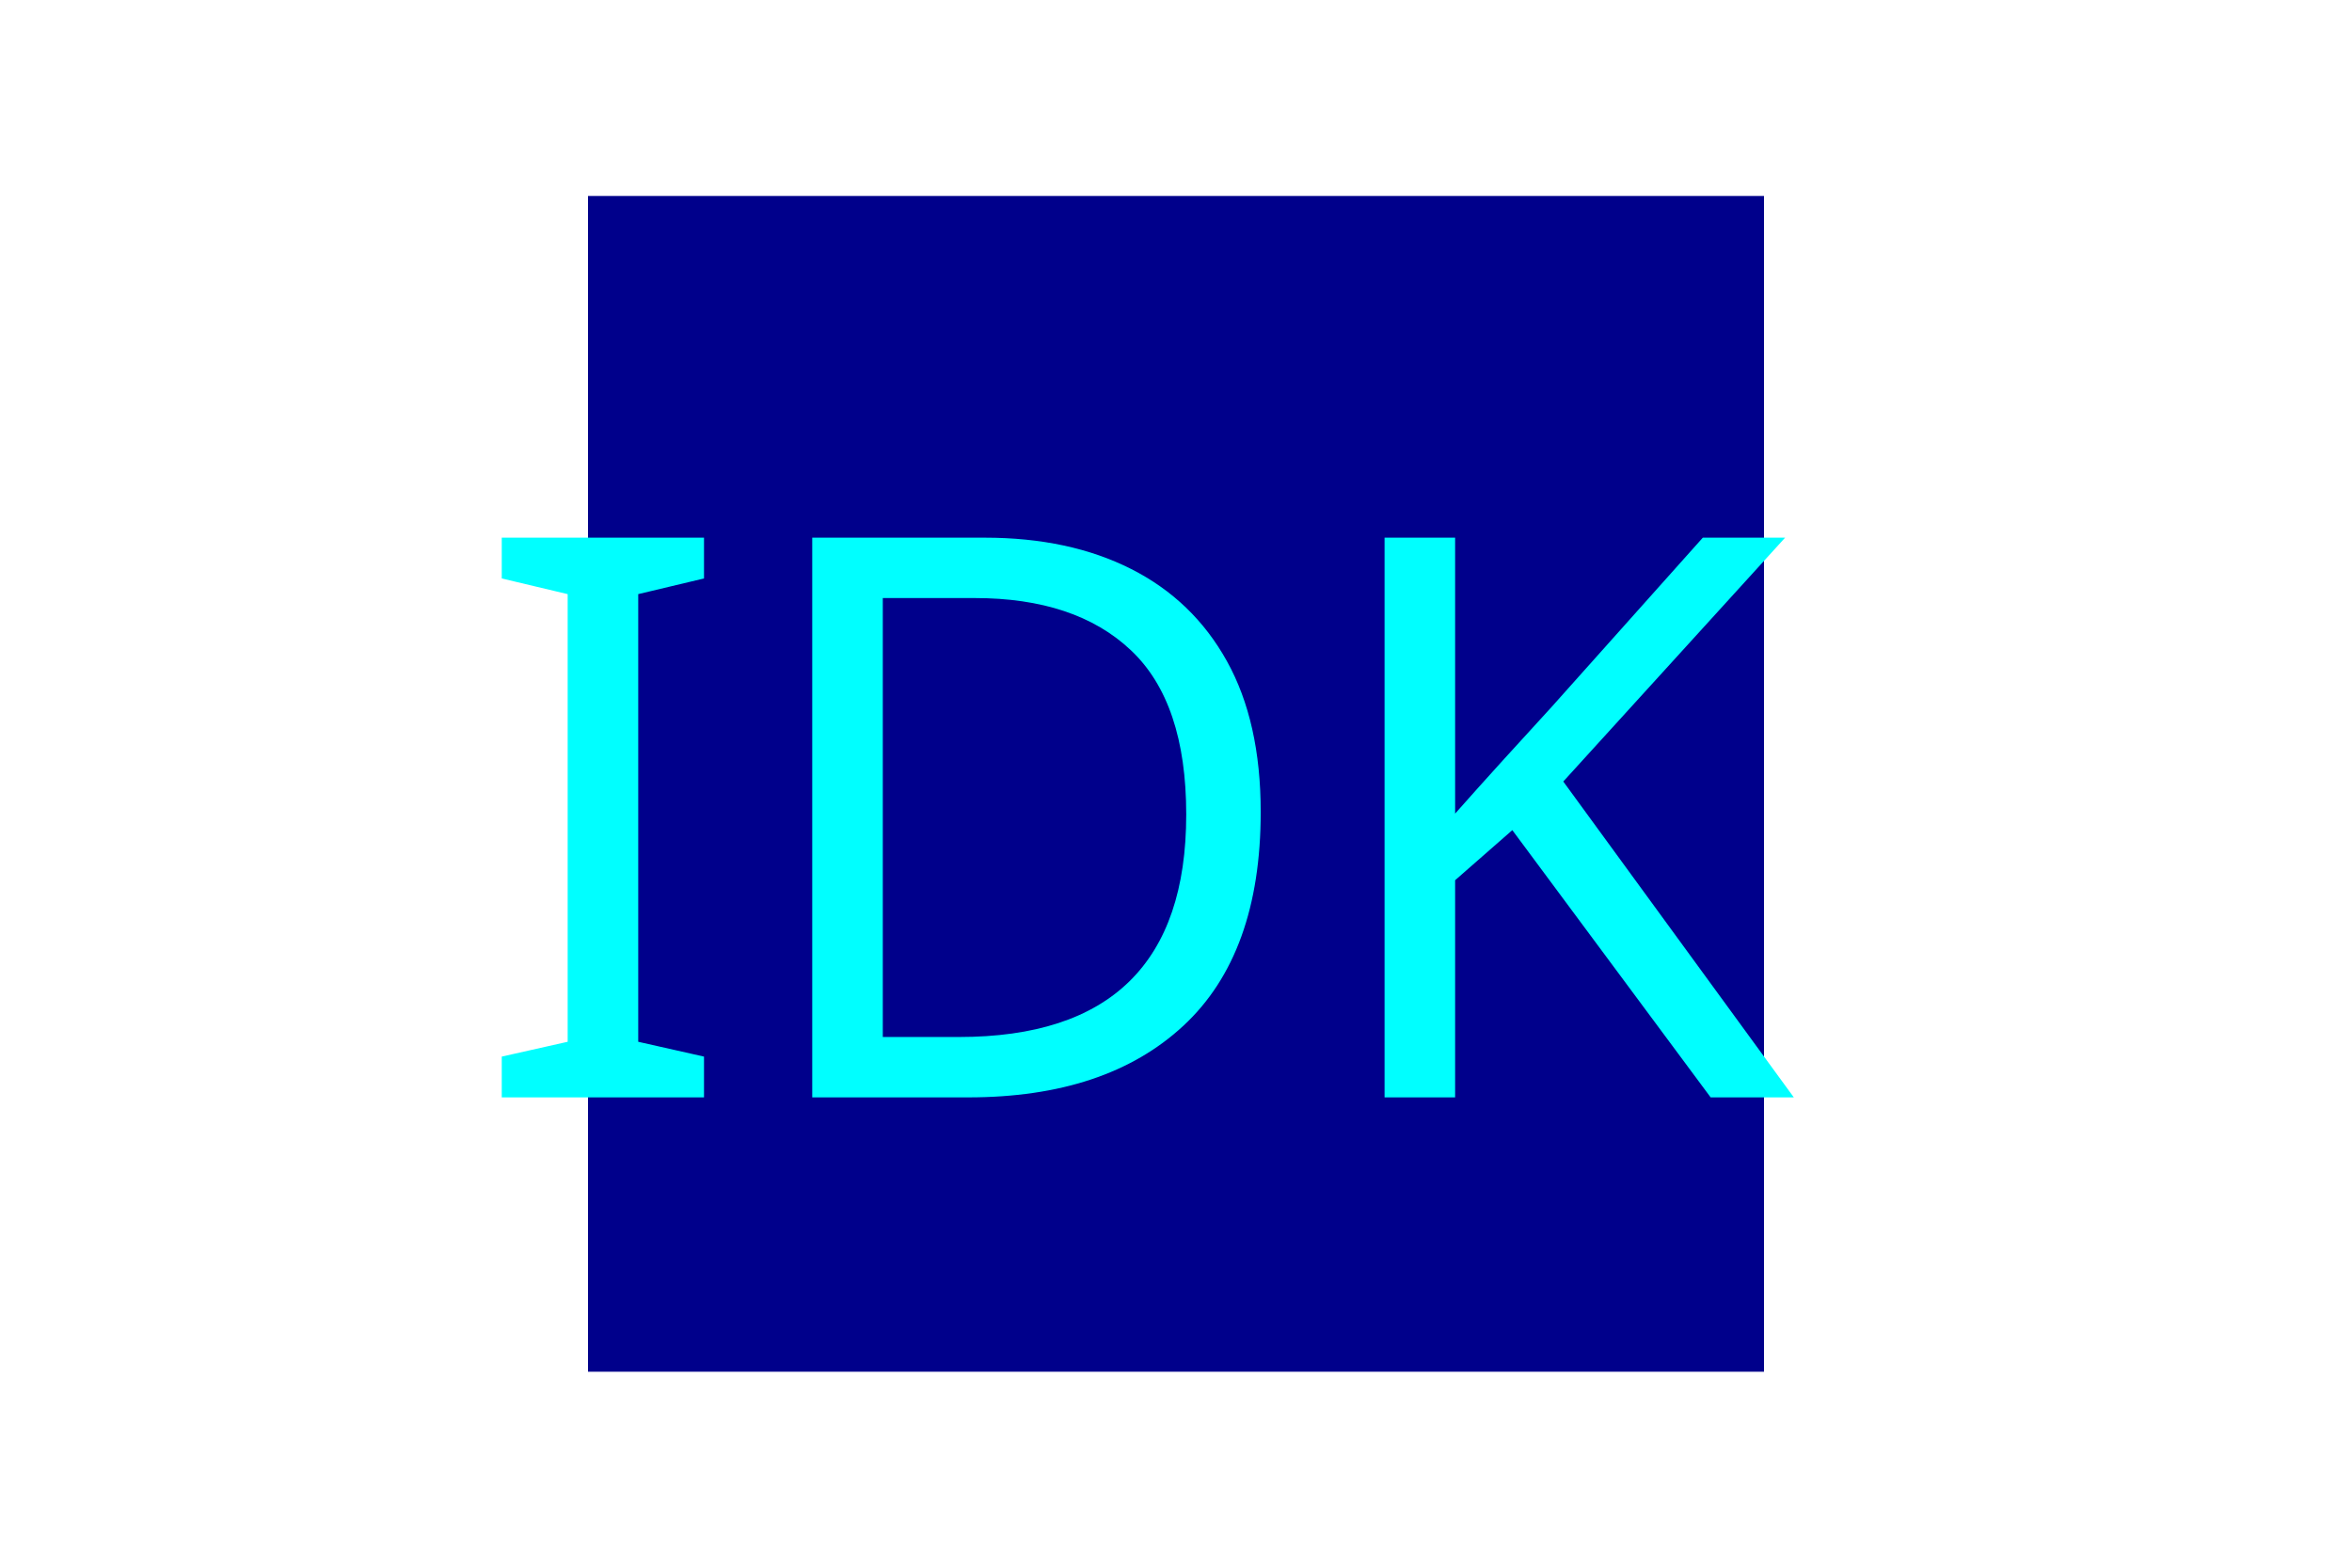
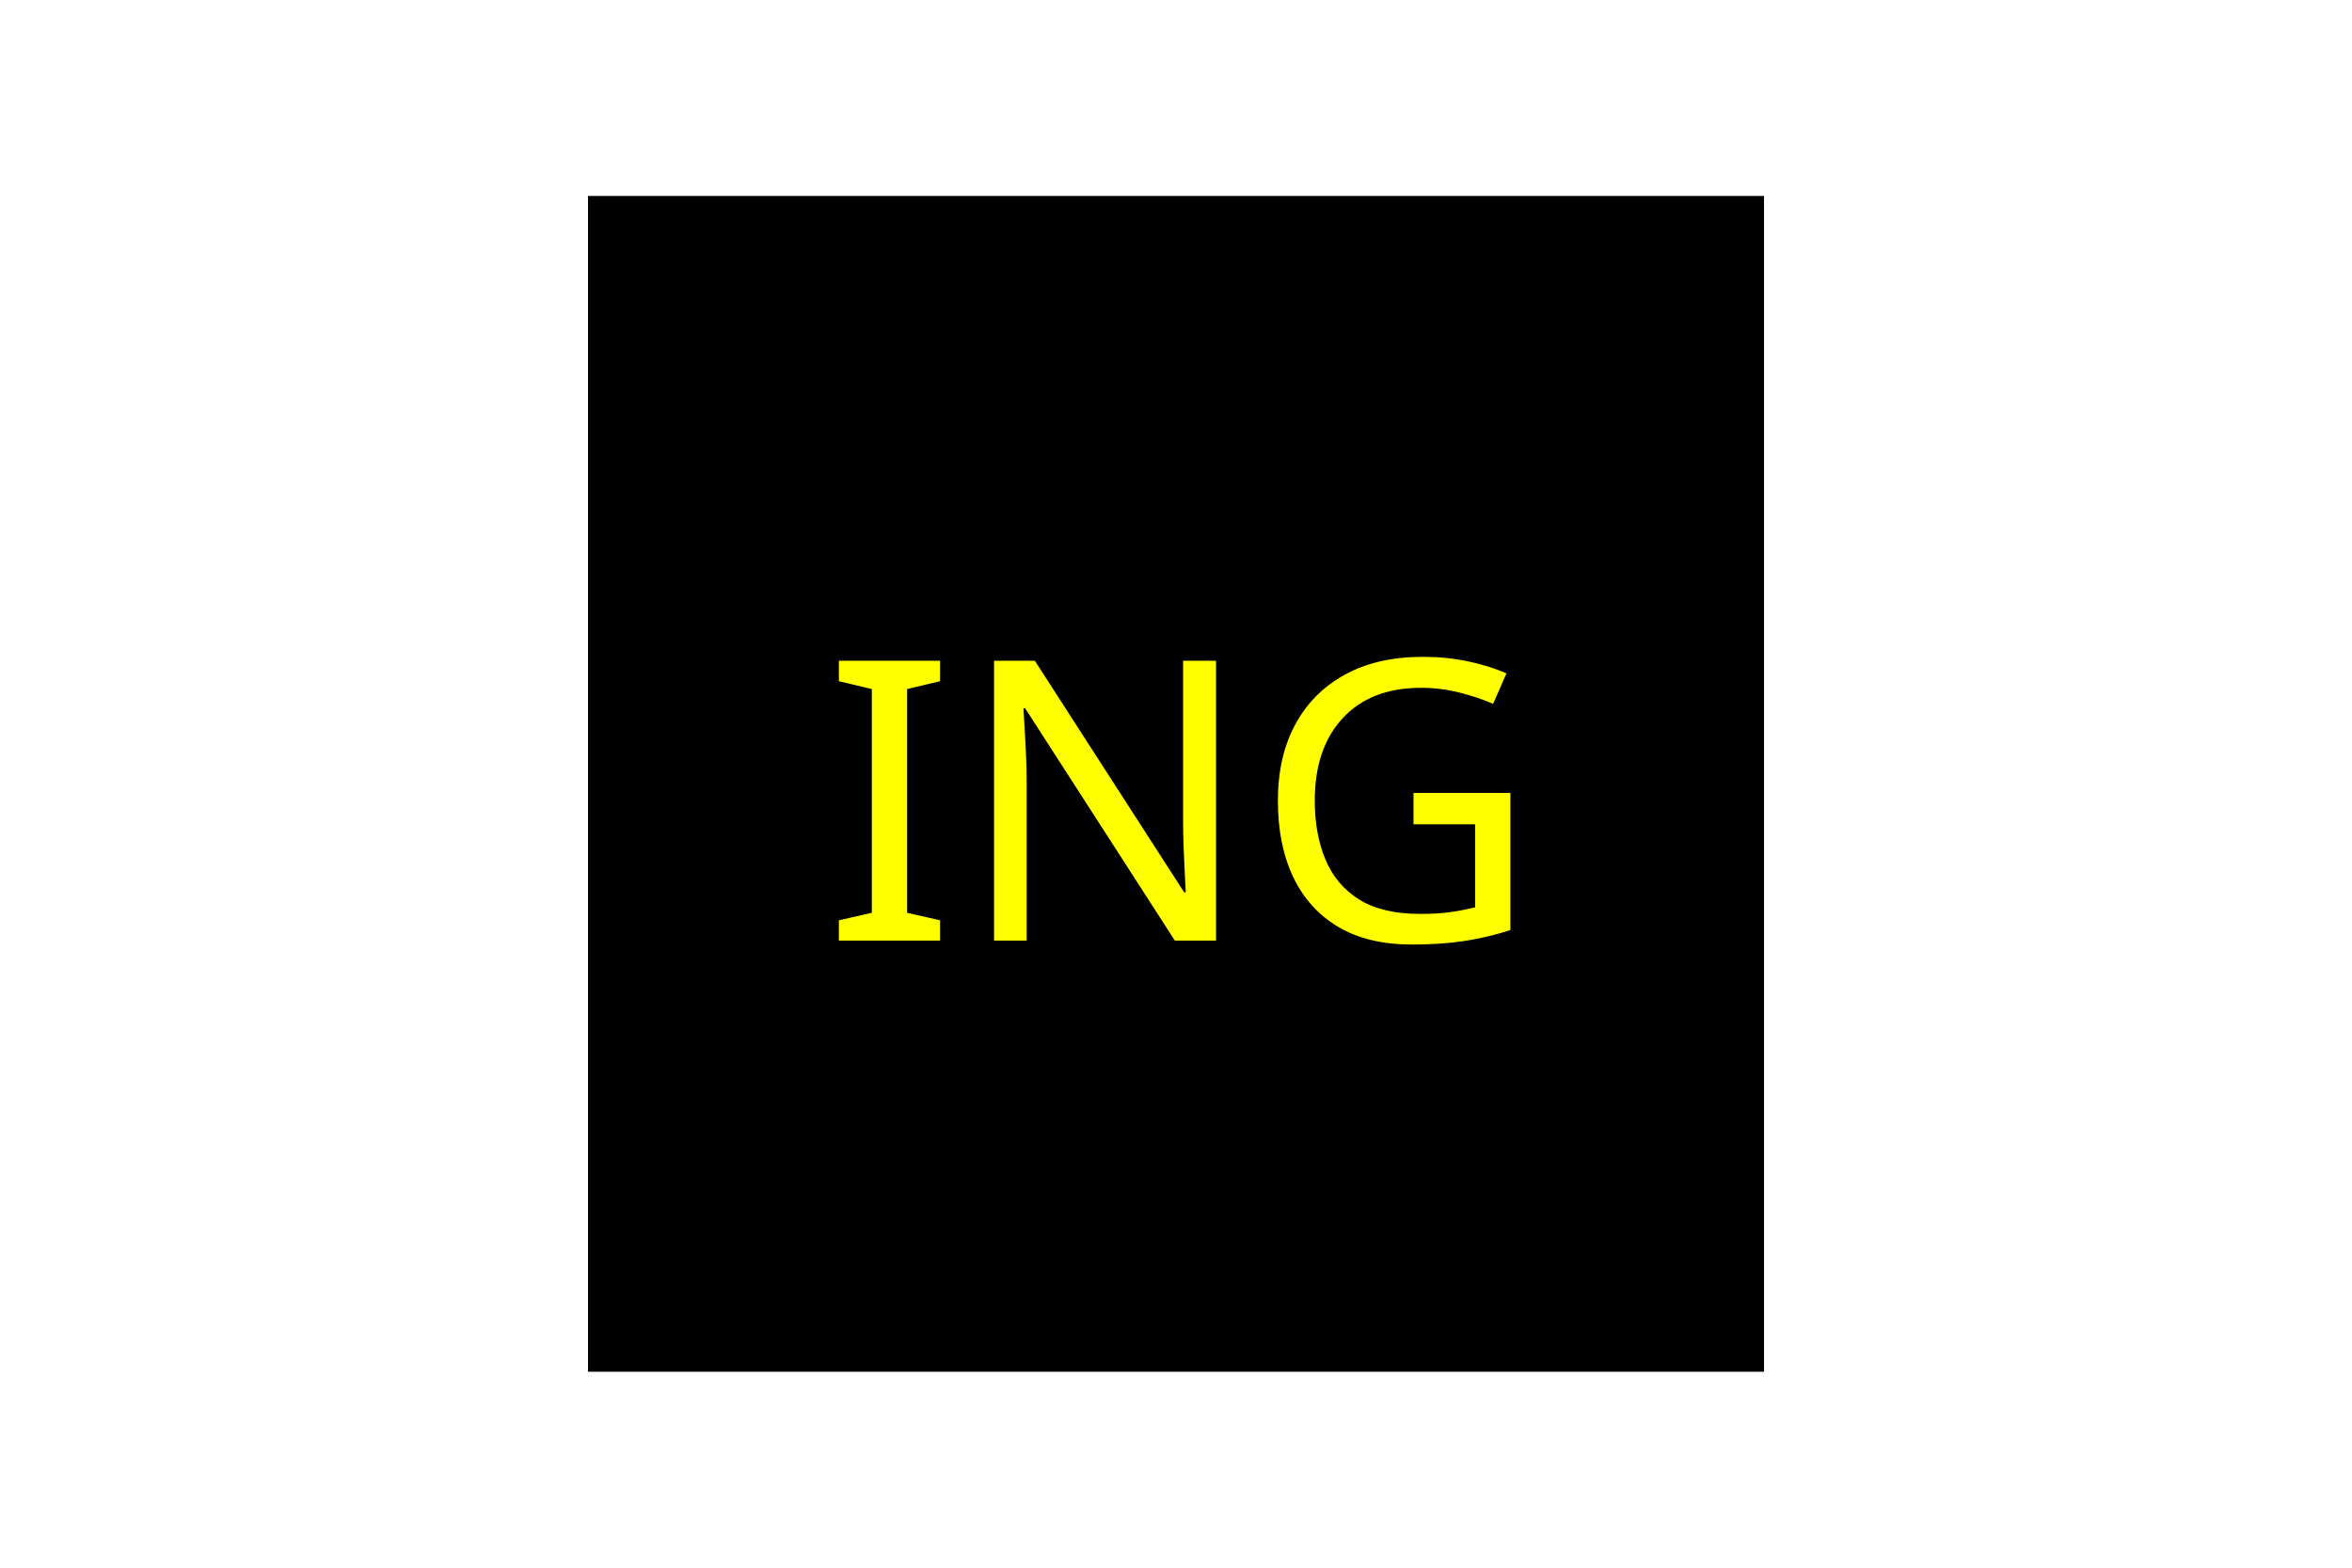
<svg xmlns="http://www.w3.org/2000/svg" width="300" height="200">
-   <rect x="75" y="25" width="150" height="150" fill="#00008B" />
-   <text x="60" y="140" font-family="Fantasy" font-size="100" fill="#00FFFF">IDK</text>
+   <rect x="75" y="25" width="150" height="150" fill="bluue" />
+   <text x="105" y="120" font-family="Sans-serif" font-size="50" fill="yellow">ING</text>
</svg>
